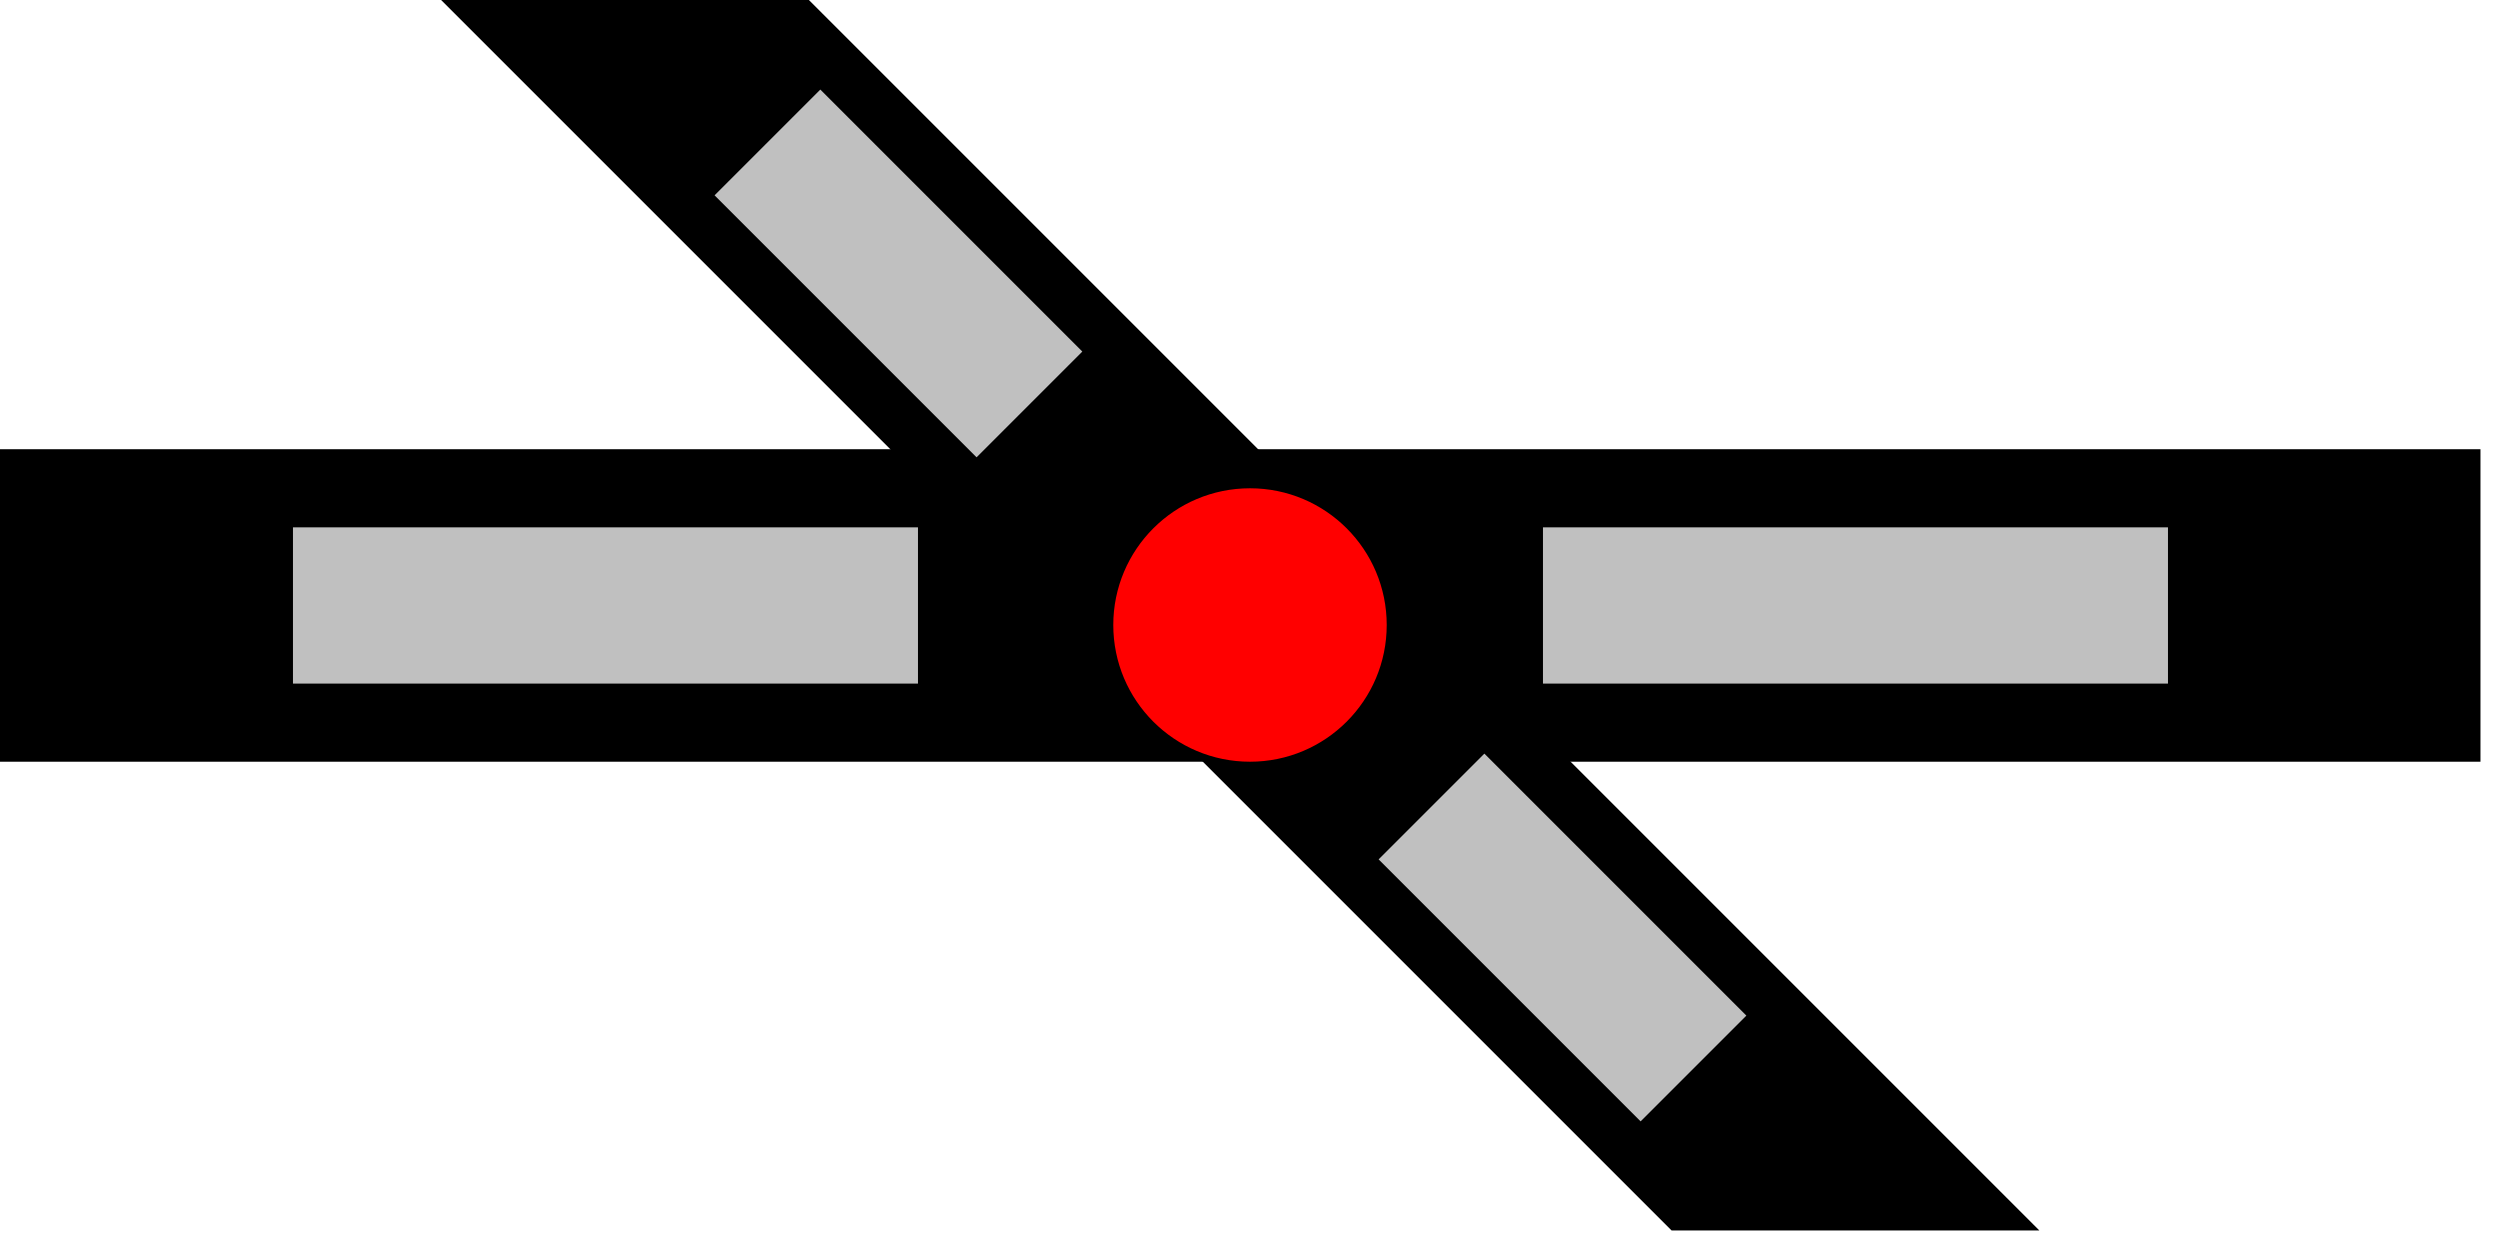
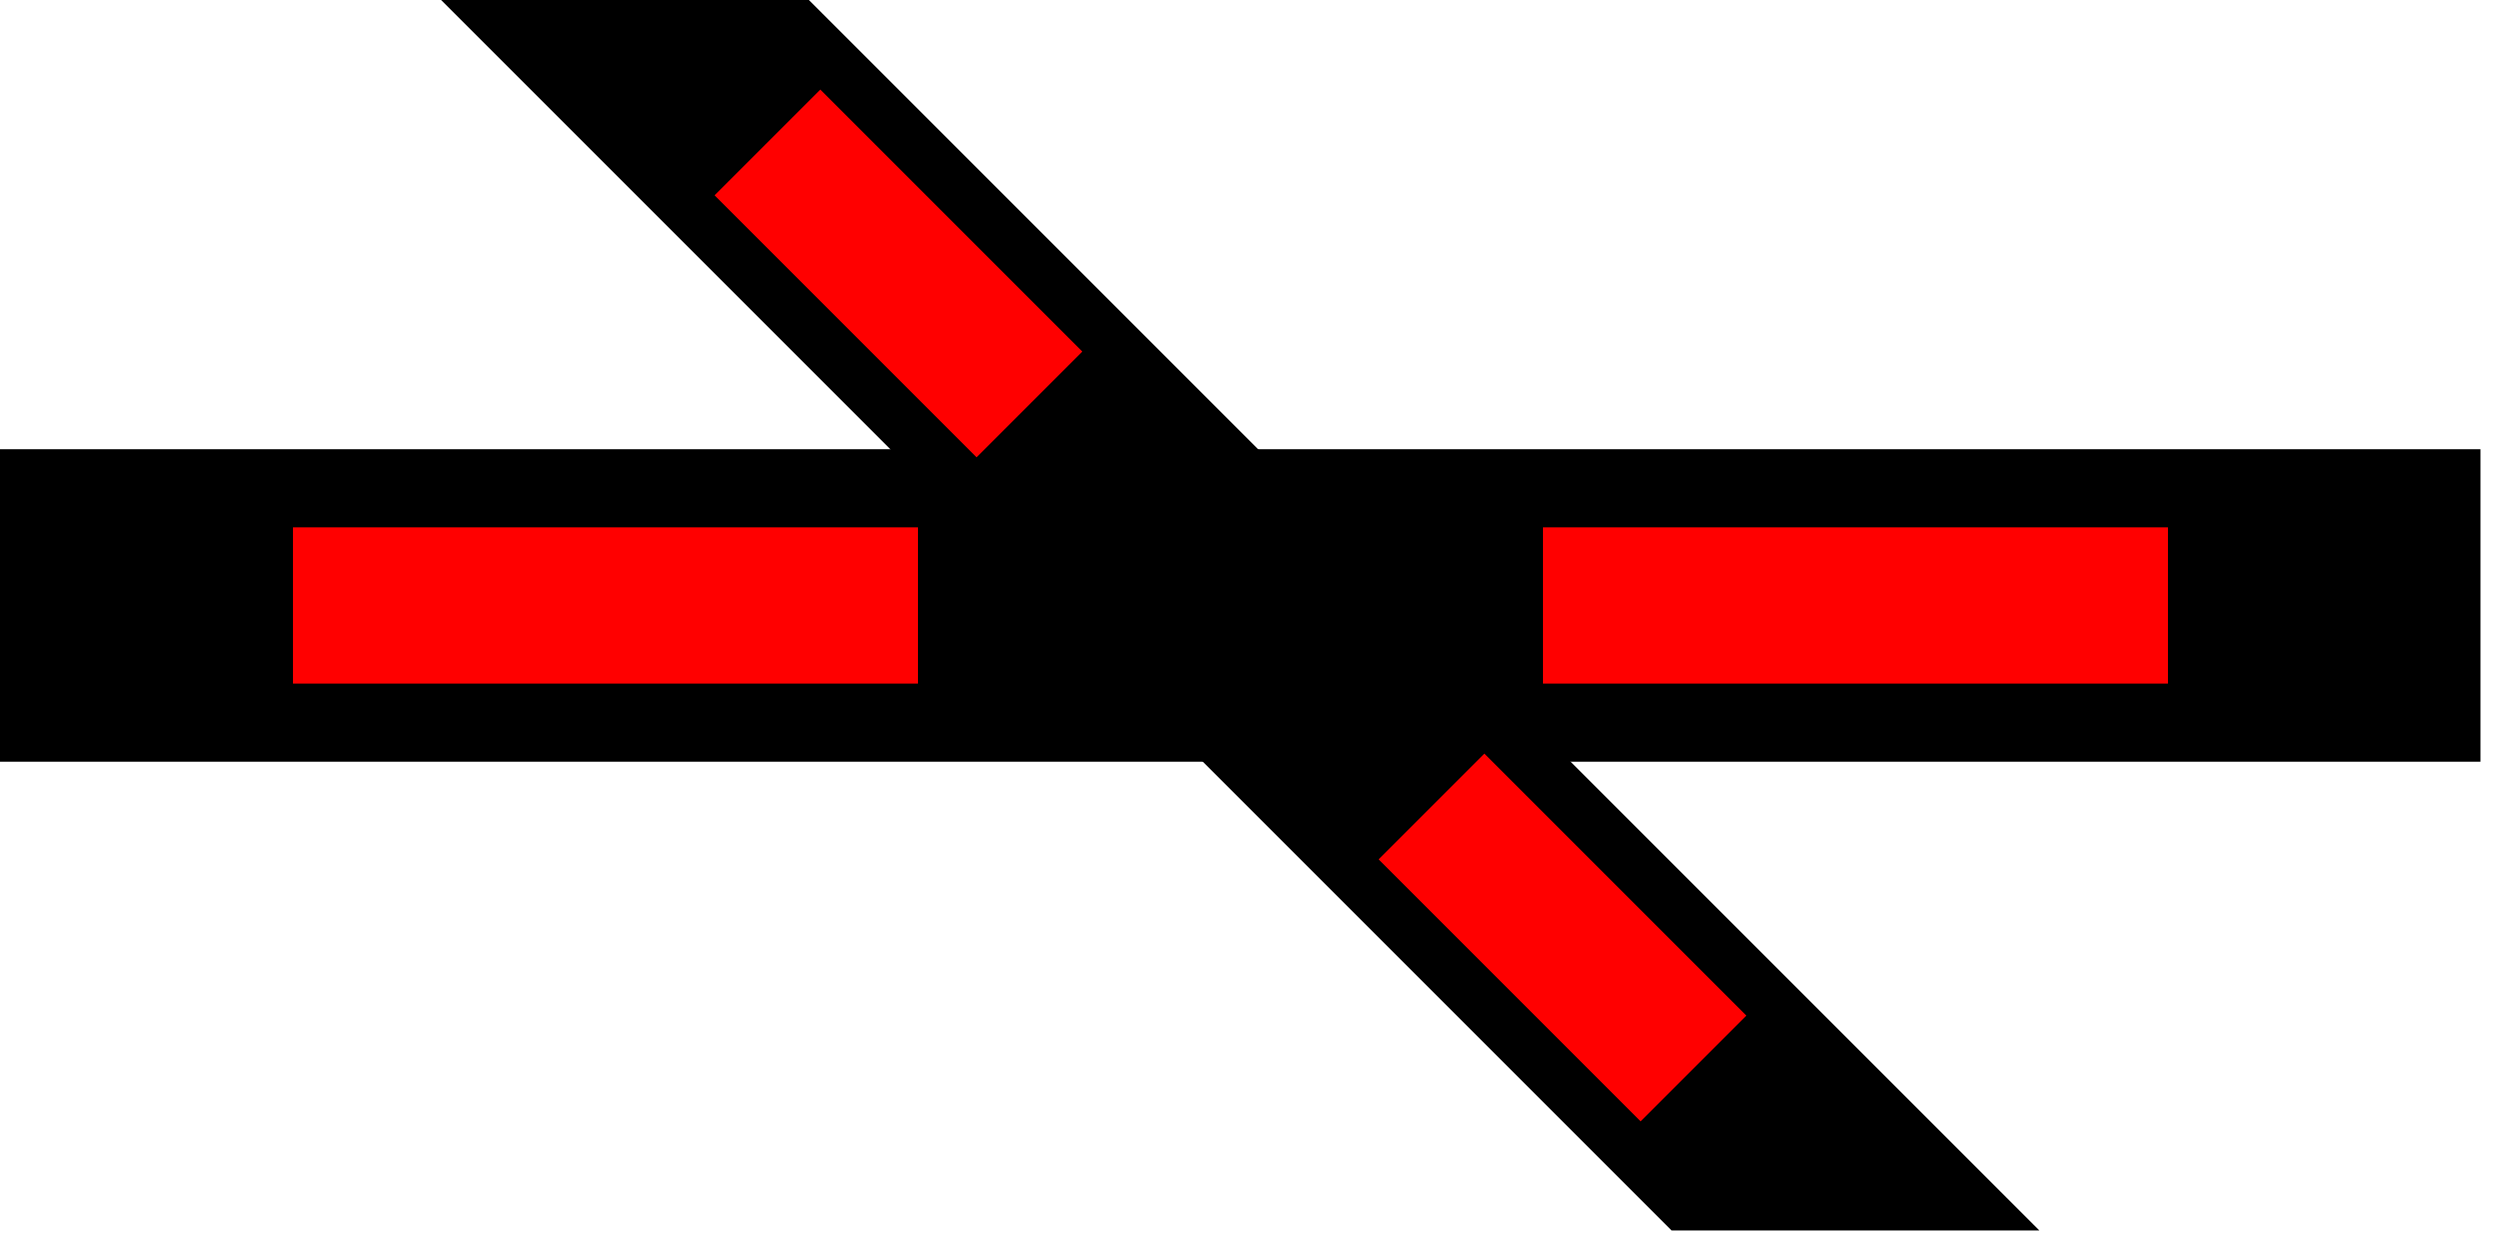
<svg width="64" height="32">
  <g>
    <path stroke="rgb(0,0,0)" fill="rgb(0,0,0)" d="M 0,12 L 63,12 L  63,19 L 0,19 z " />
-     <path stroke="rgb(192,192,192)" fill="rgb(192,192,192)" d="M 8,14 L 23,14 L 23,17 L 8,17 z " />
-     <path stroke="rgb(192,192,192)" fill="rgb(192,192,192)" d="M 40,14 L 55,14 L 55,17 L 40,17 z " />
+     <path stroke="rgb(255,0,0)" fill="rgb(255,0,0)" d="M 8,14 L 23,14 L 23,17 L 8,17 z " />
+     <path stroke="rgb(255,0,0)" fill="rgb(255,0,0)" d="M 40,14 L 55,14 L 55,17 L 40,17 z " />
    <path stroke="rgb(0,0,0)" fill="rgb(0,0,0)" d="M 12,0 L 43,31 L 51,31 L 20,0 z " />
-     <path stroke="rgb(192,192,192)" fill="rgb(192,192,192)" d="M 21,3 L 27,9 L 25,11 L 19,5 z " />
-     <path stroke="rgb(192,192,192)" fill="rgb(192,192,192)" d="M 38,20 L 44,26 L 42,28 L 36,22 z " />
-     <circle cx="32" cy="16" r="3" fill="red" stroke="red" />
+     <path stroke="rgb(255,0,0)" fill="rgb(255,0,0)" d="M 21,3 L 27,9 L 25,11 L 19,5 z " />
+     <path stroke="rgb(255,0,0)" fill="rgb(255,0,0)" d="M 38,20 L 44,26 L 42,28 L 36,22 z " />
  </g>
</svg>
